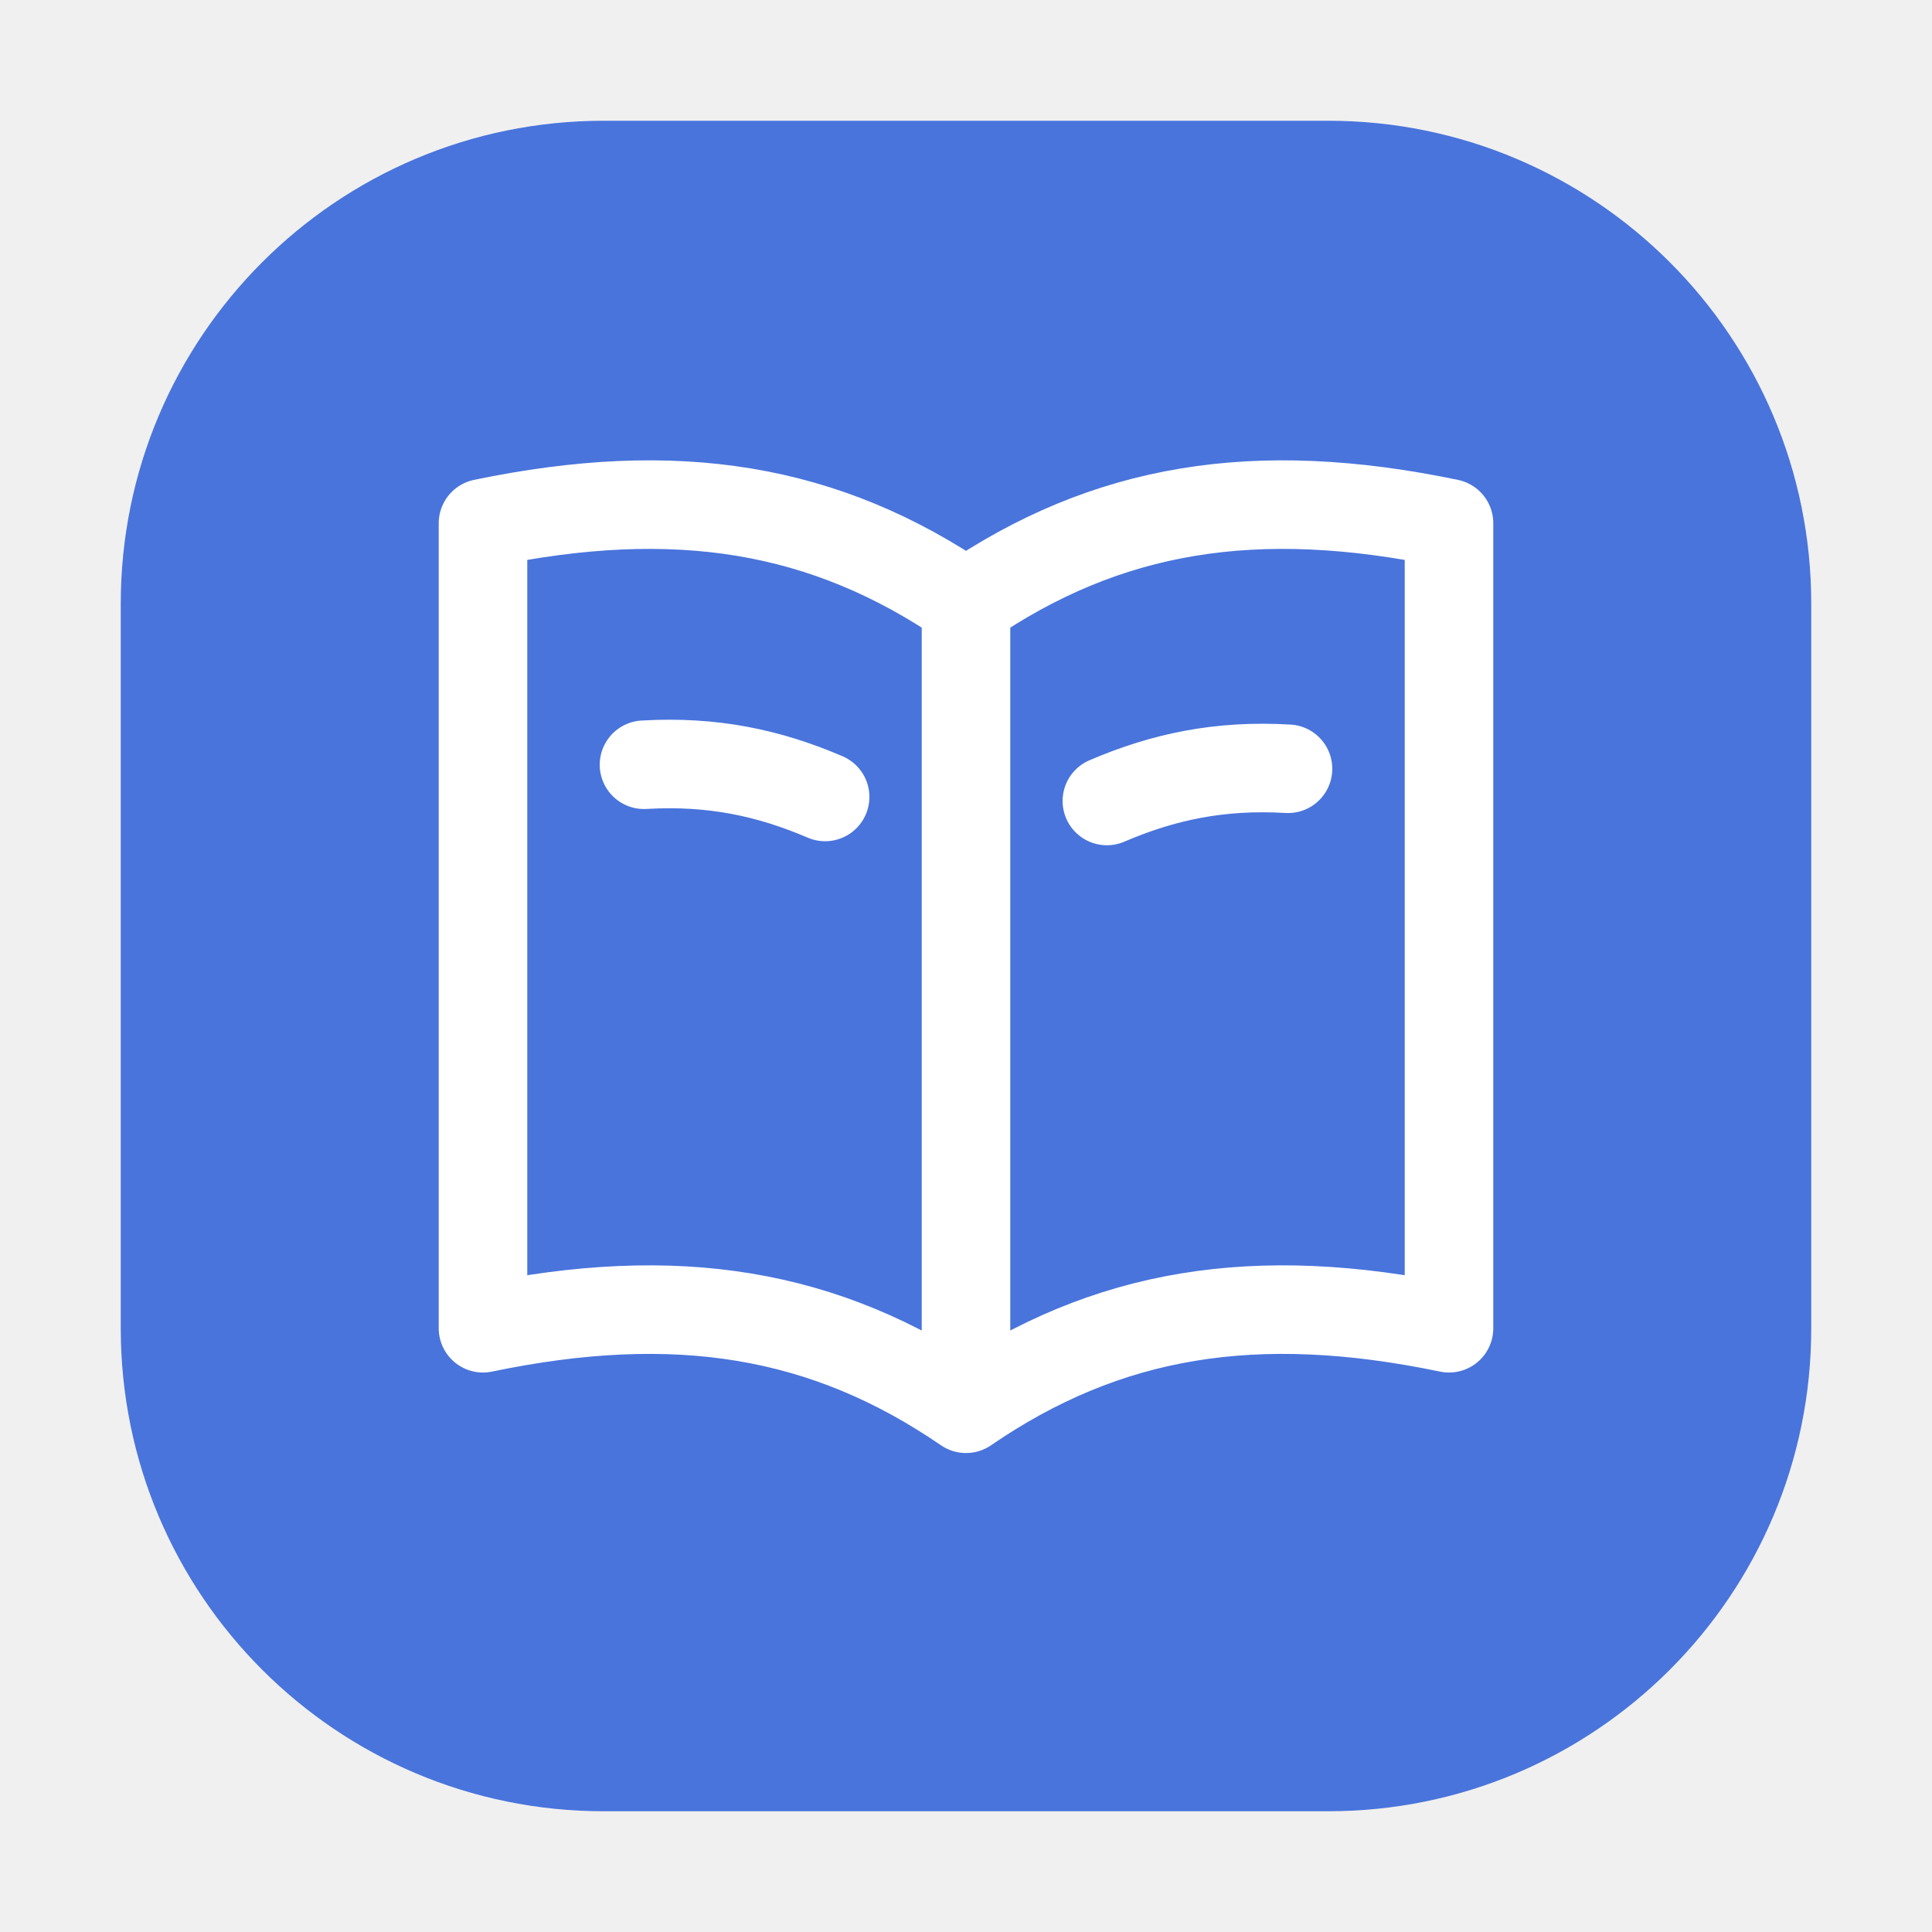
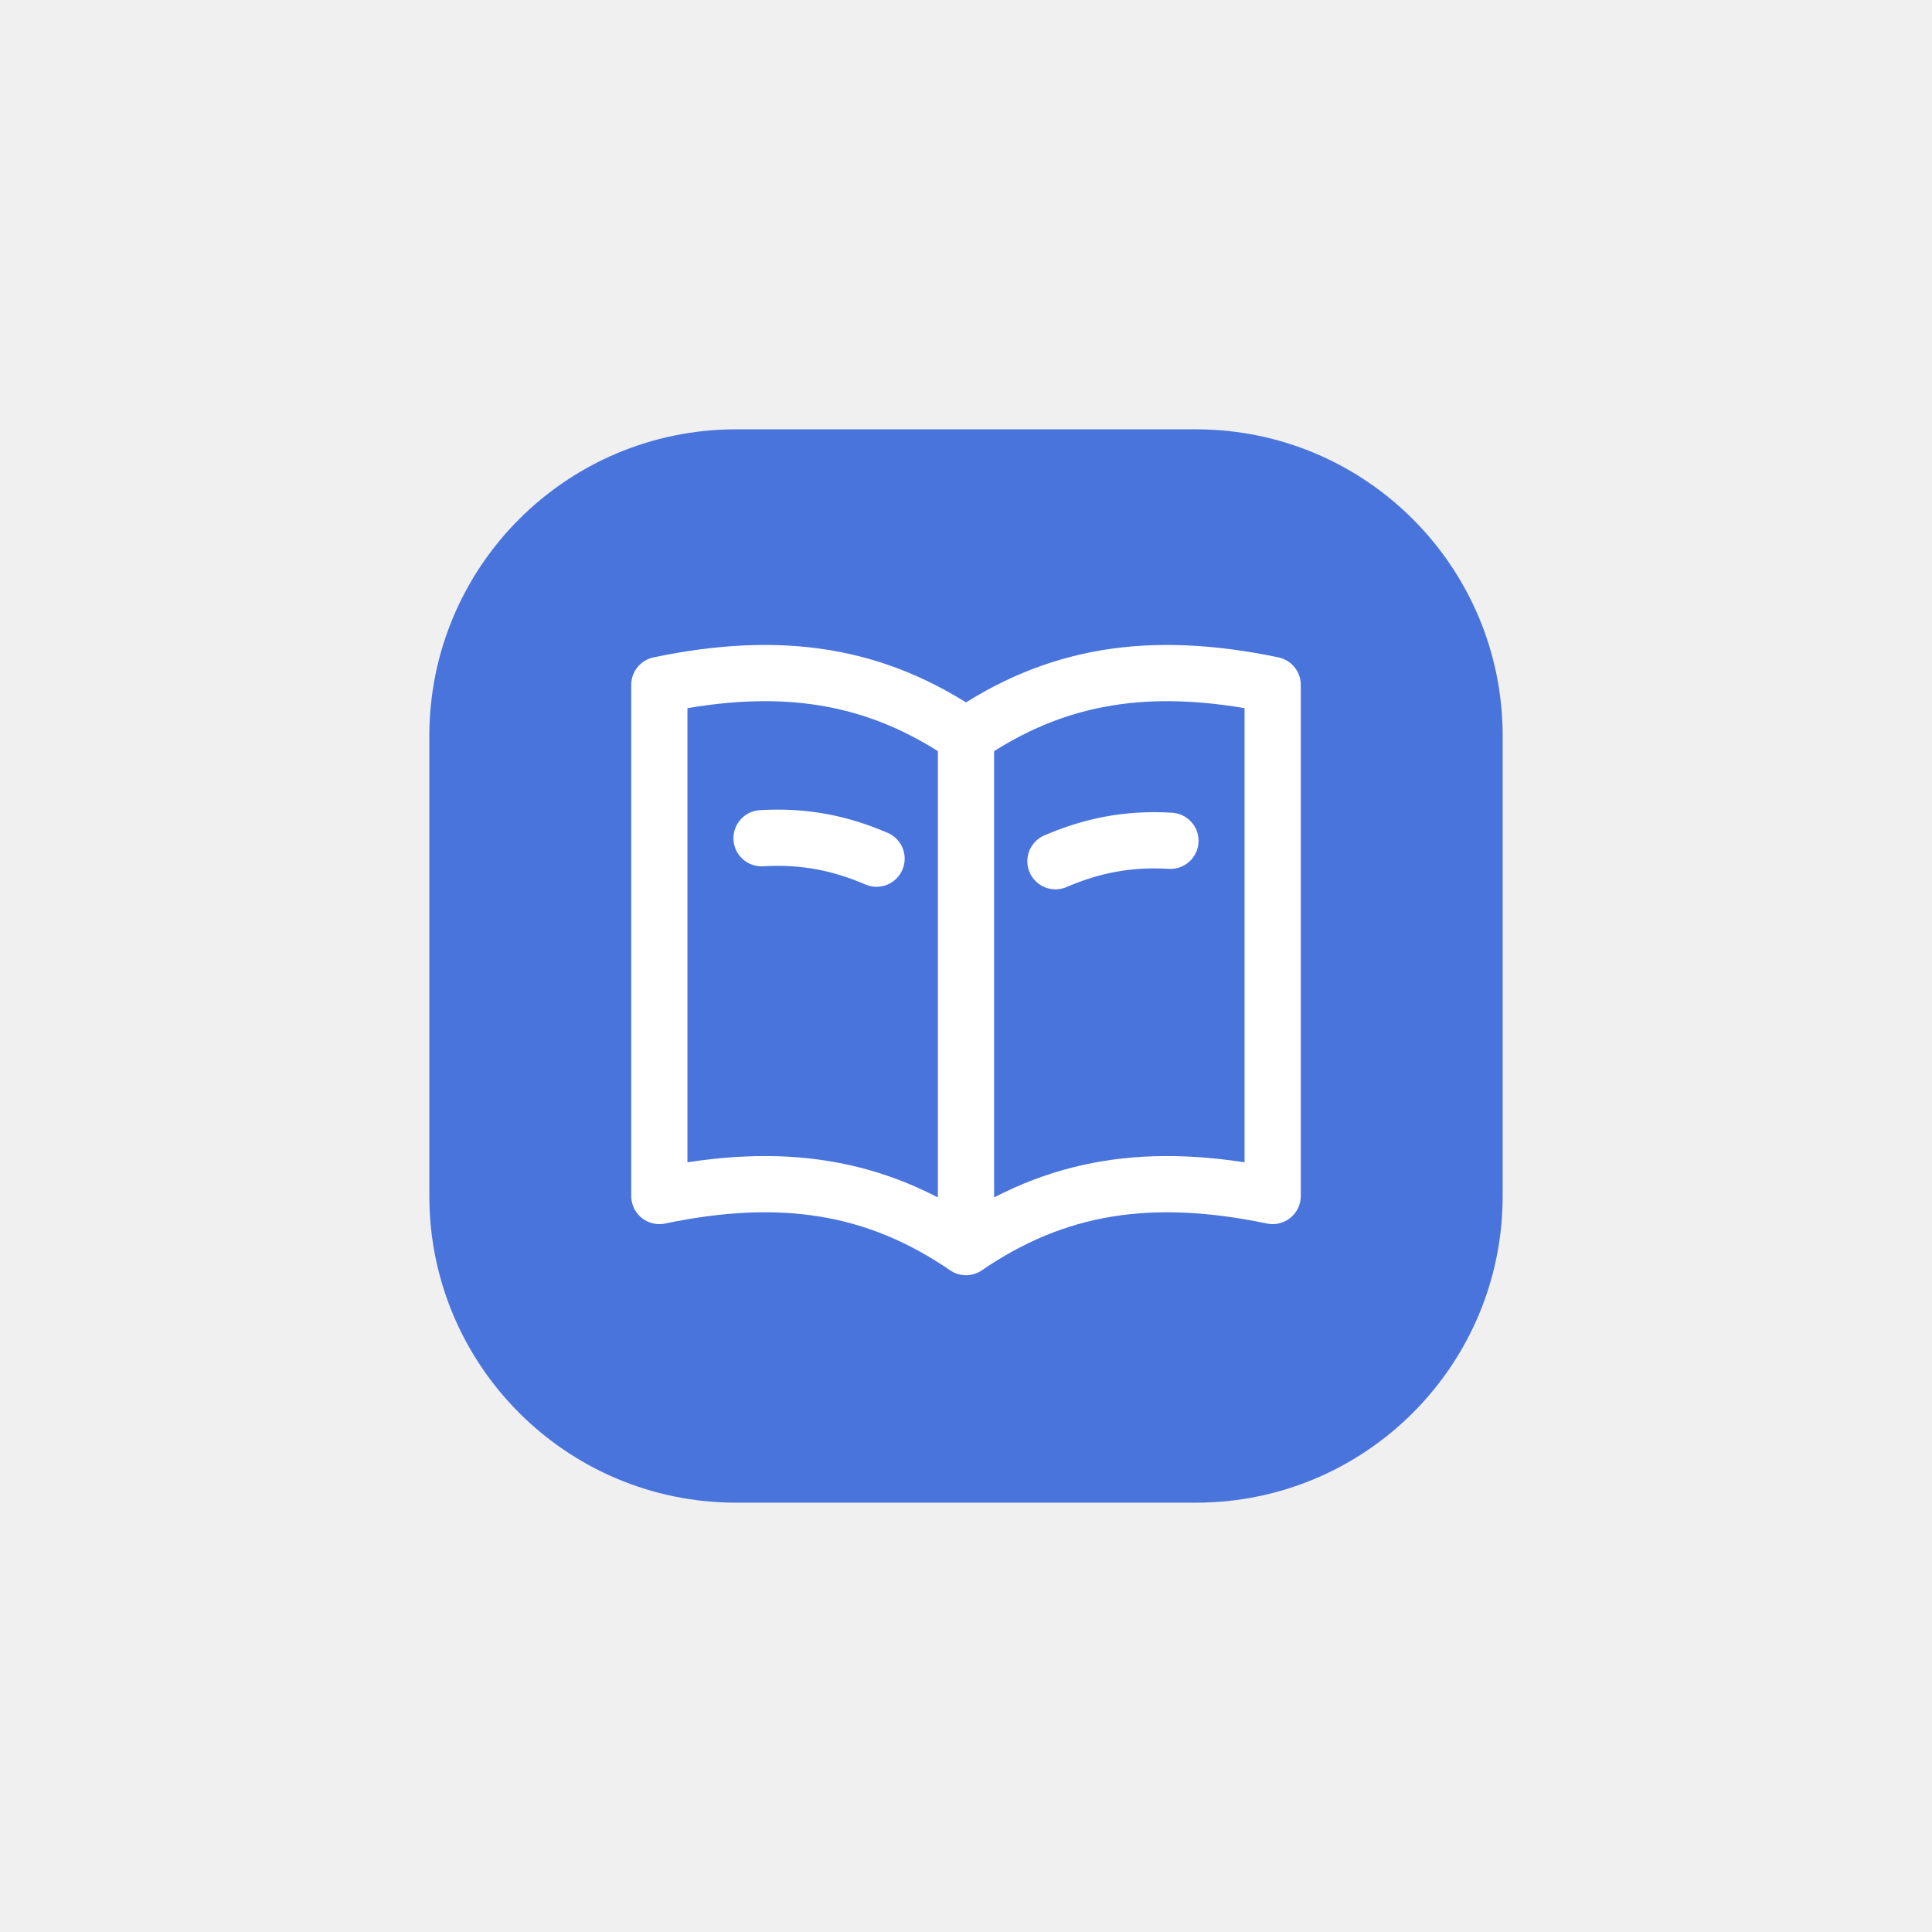
- <svg xmlns="http://www.w3.org/2000/svg" viewBox="0 0 48 48">
+ <svg xmlns="http://www.w3.org/2000/svg" viewBox="-13.8 -13.8 75.6 75.6" width="36" height="36">
  <rect x="3" y="3" width="42" height="42" rx="12" fill="#4974dc" />
  <path d="M24 15c-3.5-2.4-7.2-3-12-2v20c4.8-1 8.5-.4 12 2 3.5-2.4 7.2-3 12-2V13c-4.8-1-8.5-.4-12 2Zm0 0v20m-8-16c1.7-.1 3.1.2 4.5.8m7 .1c1.4-.6 2.8-.9 4.5-.8" fill="none" stroke="#fff" stroke-width="2.2" stroke-linecap="round" stroke-linejoin="round" />
</svg>
